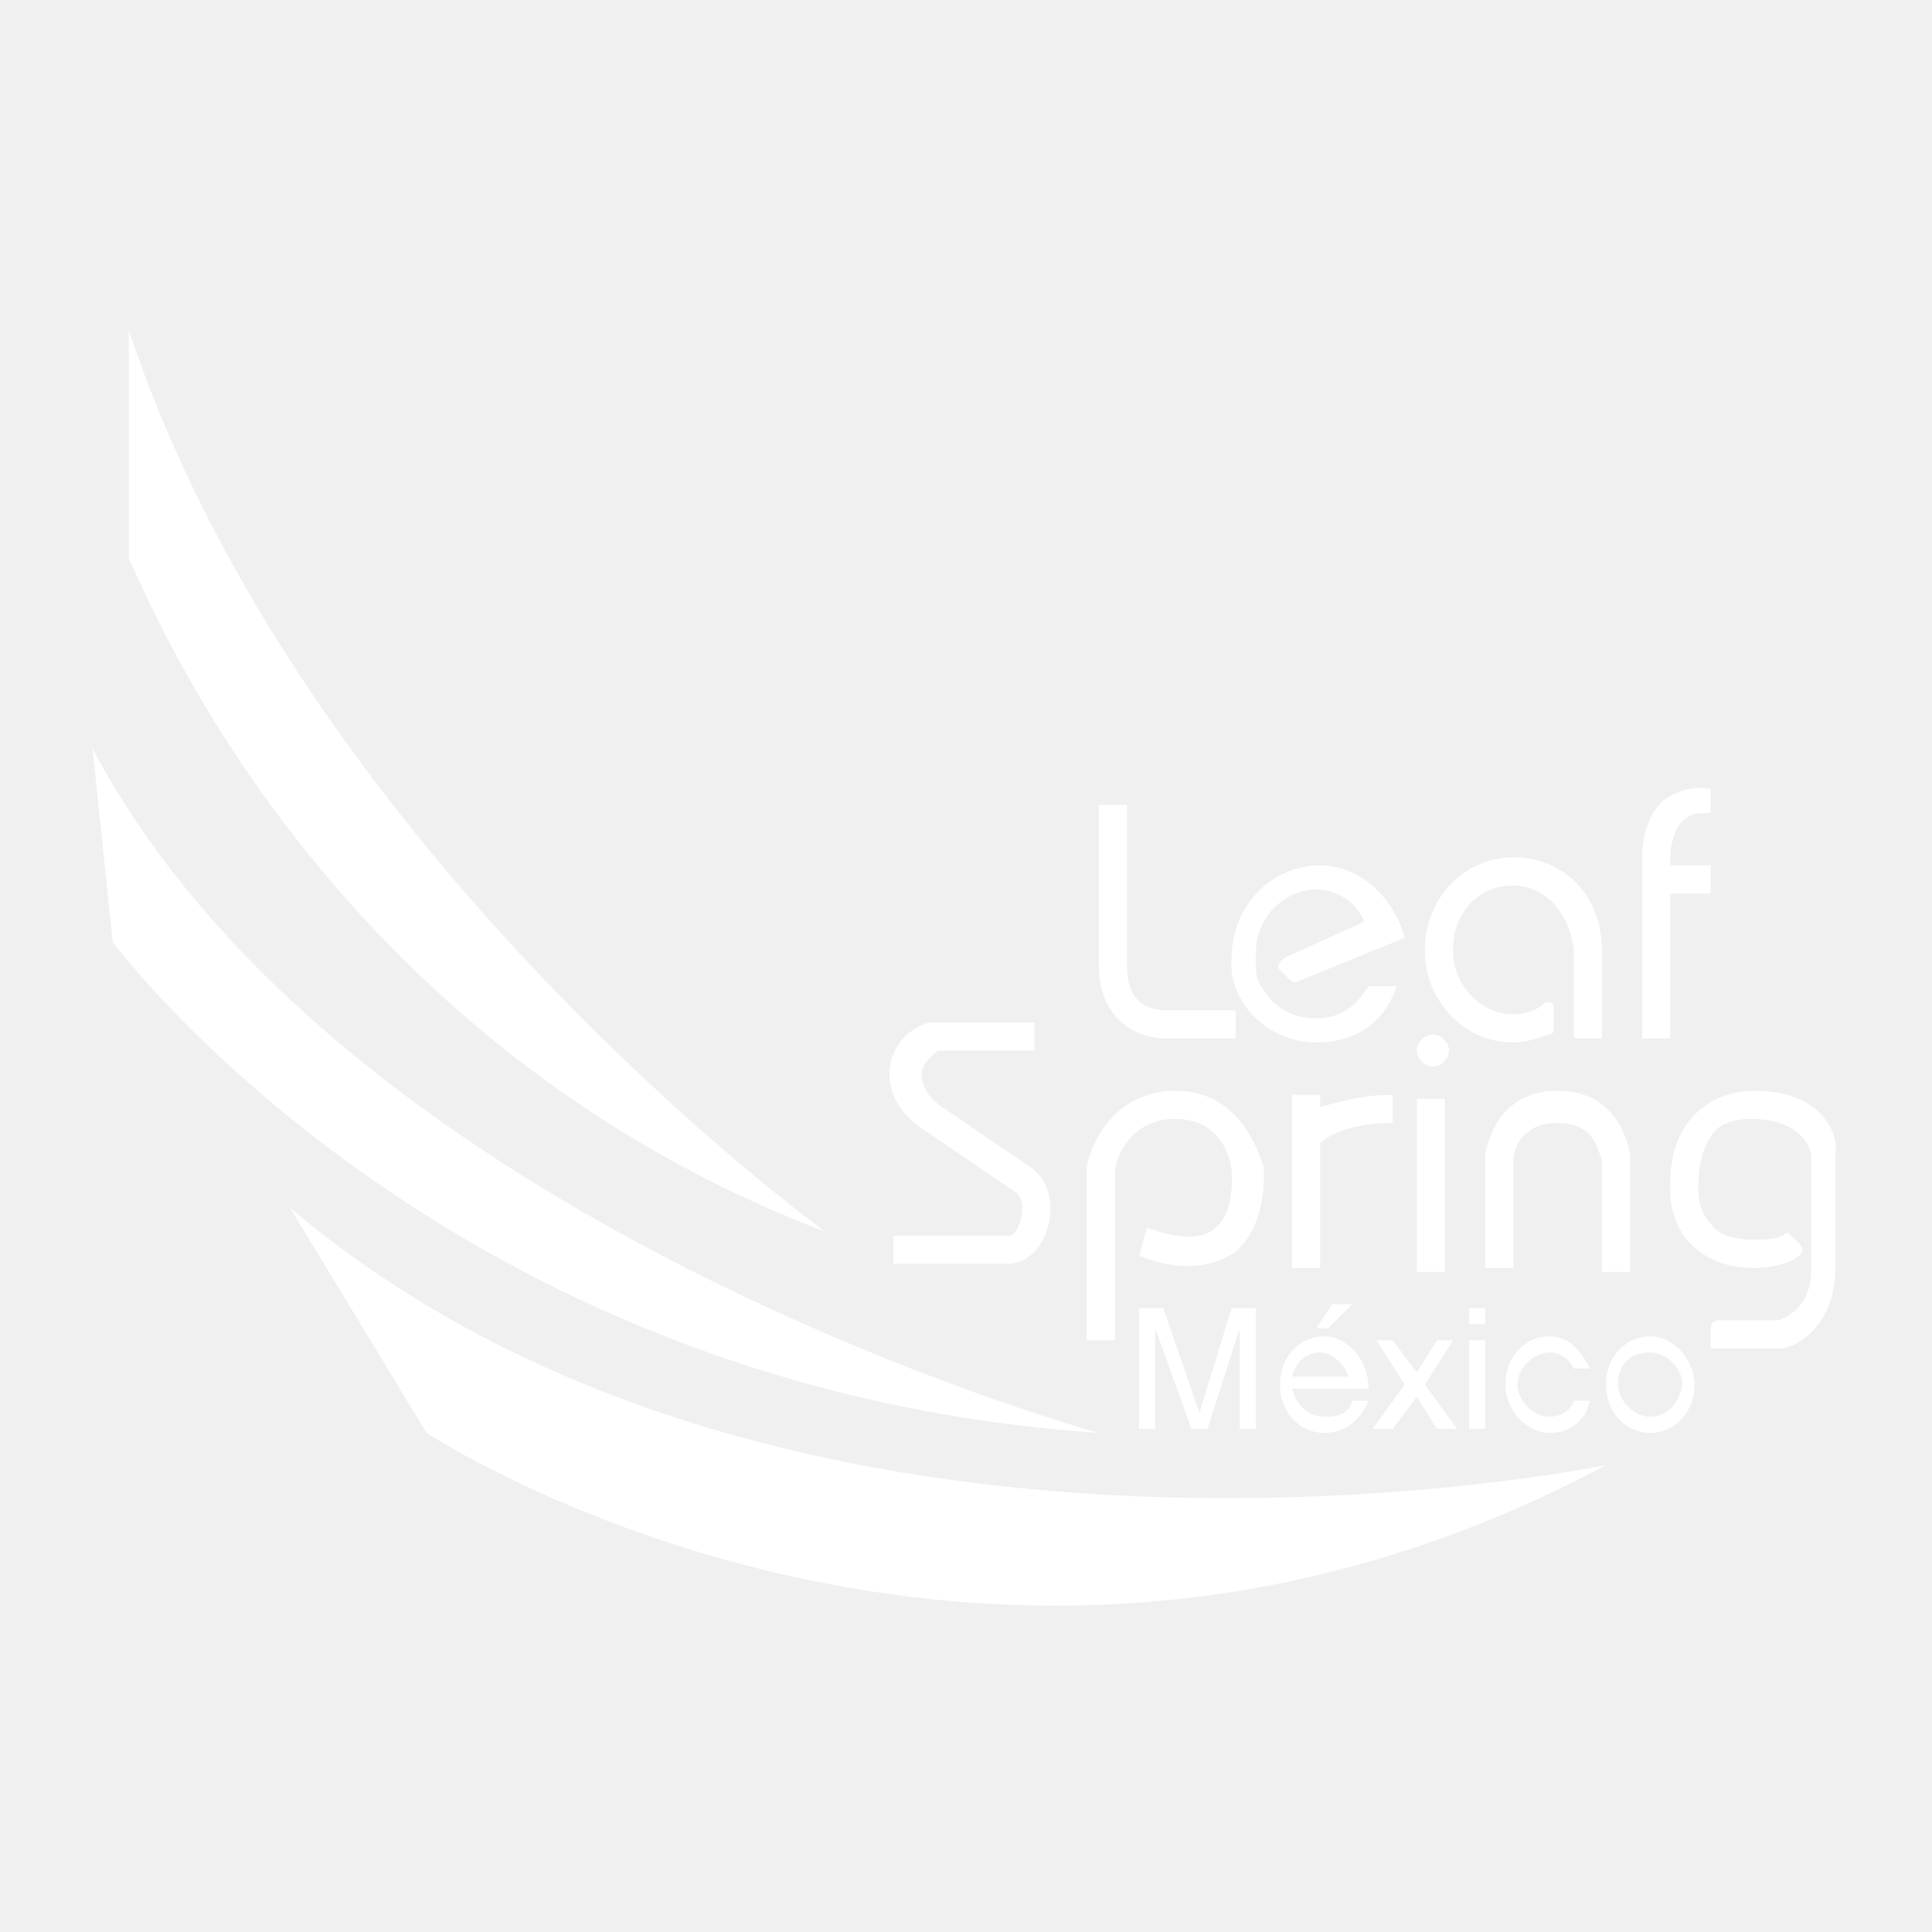
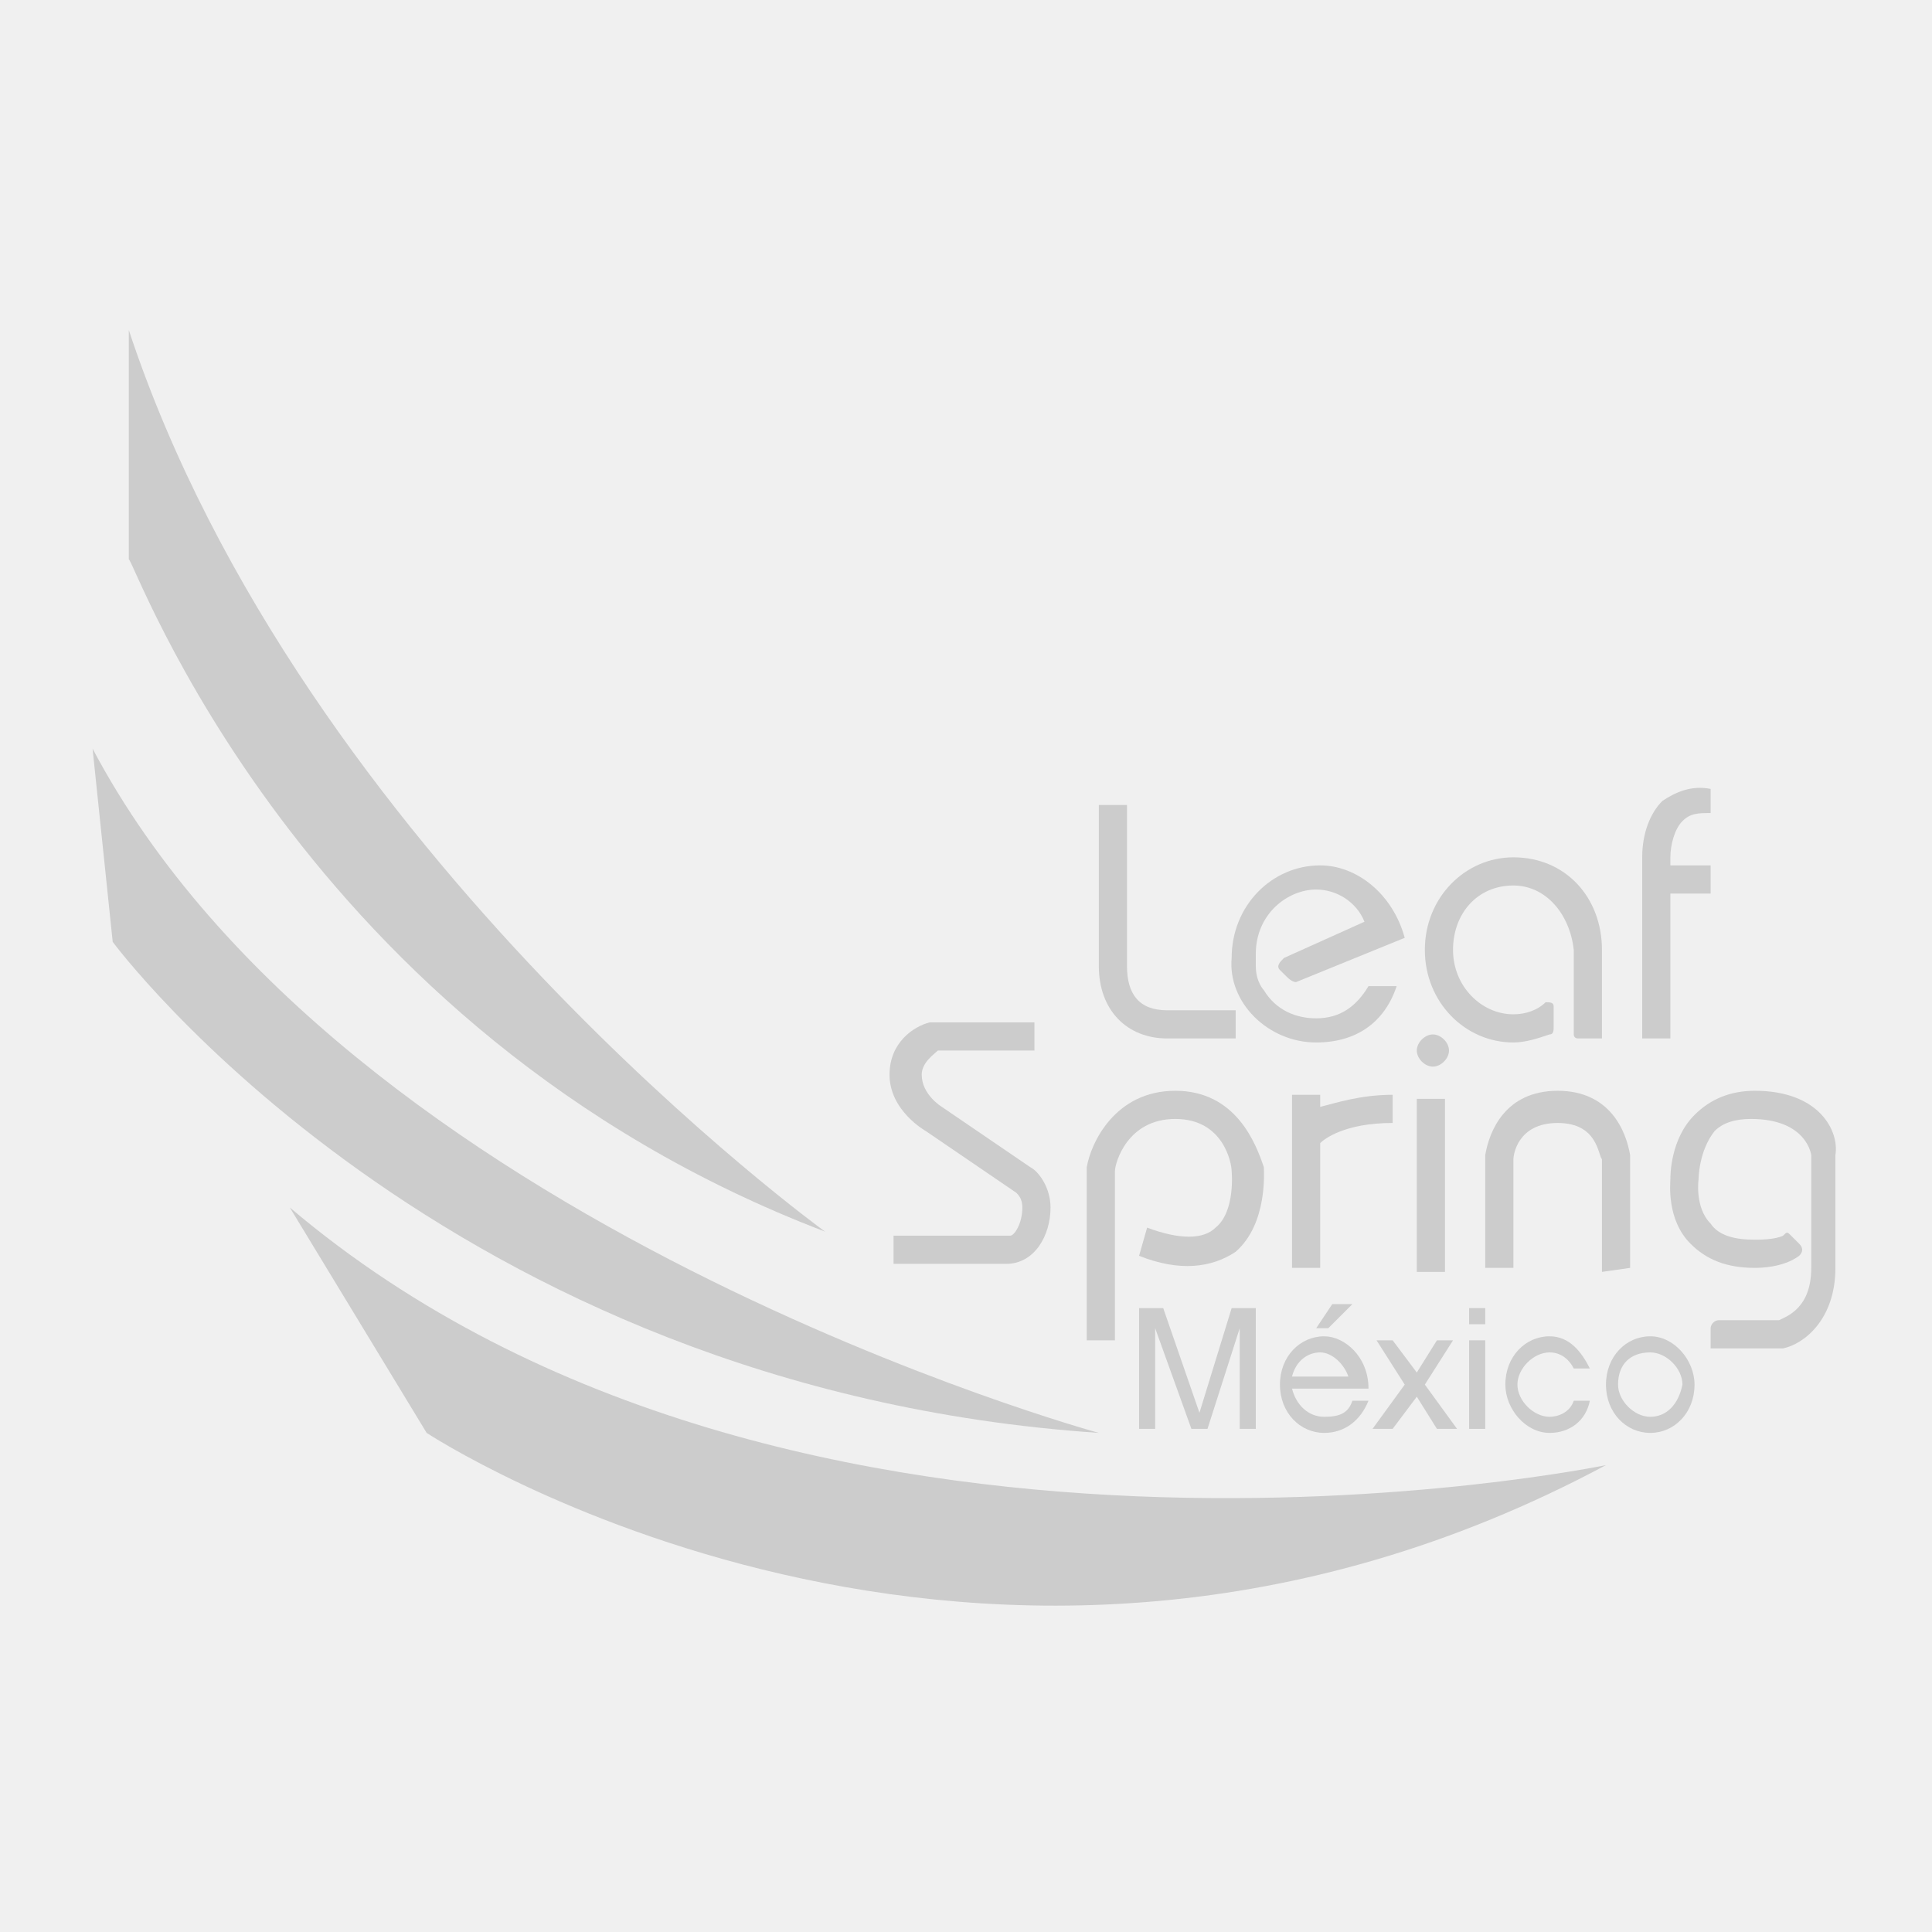
<svg xmlns="http://www.w3.org/2000/svg" version="1.1" id="Capa_1" x="0px" y="0px" viewBox="0 0 48 48" style="enable-background:new 0 0 48 48;" xml:space="preserve">
  <style type="text/css">
- 	.st0{fill:#FFFFFF;}
+ 	.st0{fill:#CCCCCC;}
</style>
  <g>
    <g>
-       <path class="st0" d="M29,25.8h1.7v-0.7H29c-0.7,0-1-0.4-1-1.1V20h-0.7V24C27.3,25.1,28,25.8,29,25.8z" />
+       <path class="st0" d="M29,25.8h1.7v-0.7H29c-0.7,0-1-0.4-1-1.1v-4h-0.7v4C27.3,25.1,28,25.8,29,25.8z" />
      <path class="st0" d="M41.5,22.2h1v-0.7h-1v-0.2c0-0.3,0.1-0.7,0.3-0.9c0.2-0.2,0.4-0.2,0.7-0.2v-0.6c-0.5-0.1-0.9,0.1-1.2,0.3    c-0.3,0.3-0.5,0.8-0.5,1.4v4.5h0.7V22.2L41.5,22.2z" />
      <path class="st0" d="M32.7,25.9c1,0,1.7-0.5,2-1.4H34c-0.3,0.5-0.7,0.8-1.3,0.8c-0.5,0-1-0.2-1.3-0.7c0,0-0.2-0.2-0.2-0.6    c0-0.1,0-0.2,0-0.3c0-1,0.8-1.6,1.5-1.6c0.5,0,1,0.3,1.2,0.8l-2,0.9c-0.1,0.1-0.2,0.2-0.1,0.3l0.1,0.1c0.1,0.1,0.2,0.2,0.3,0.2    l2.7-1.1c-0.3-1.1-1.2-1.8-2.1-1.8c-1.2,0-2.2,1-2.2,2.3C30.5,24.9,31.5,25.9,32.7,25.9z" />
-       <path class="st0" d="M37.6,25.9c0.3,0,0.6-0.1,0.9-0.2c0.1,0,0.1-0.1,0.1-0.2V25c0-0.1-0.1-0.1-0.2-0.1c-0.2,0.2-0.5,0.3-0.8,0.3    c-0.8,0-1.5-0.7-1.5-1.6c0-0.9,0.6-1.6,1.5-1.6c0.8,0,1.4,0.7,1.5,1.6v2.1c0,0.1,0.1,0.1,0.1,0.1h0.6v-2.2c0-1.3-0.9-2.3-2.2-2.3    c-1.2,0-2.2,1-2.2,2.3C35.4,24.9,36.4,25.9,37.6,25.9z" />
-       <path class="st0" d="M25.6,29l-2.2-1.5c0,0-0.5-0.3-0.5-0.8c0-0.3,0.3-0.5,0.4-0.6h2.4v-0.7h-2.5l-0.1,0c-0.4,0.1-1,0.5-1,1.3    c0,0.9,0.9,1.4,0.9,1.4l2.2,1.5c0,0,0.2,0.1,0.2,0.4c0,0.4-0.2,0.7-0.3,0.7h-2.9v0.7h2.8c0.7,0,1.1-0.7,1.1-1.4    C26.1,29.5,25.8,29.1,25.6,29z" />
-       <path class="st0" d="M29.2,27.1c-1.5,0-2.1,1.3-2.2,1.9v4.3h0.7v-4.2c0-0.2,0.3-1.3,1.5-1.3c1.2,0,1.4,1.1,1.4,1.3    c0,0,0.1,1-0.4,1.4c-0.3,0.3-0.9,0.3-1.7,0l-0.2,0.7c1,0.4,1.8,0.3,2.4-0.1c0.8-0.7,0.7-2,0.7-2.1C31.2,28.4,30.7,27.1,29.2,27.1z    " />
+       <path class="st0" d="M37.6,25.9c0.3,0,0.6-0.1,0.9-0.2c0.1,0,0.1-0.1,0.1-0.2V25c0-0.1-0.1-0.1-0.2-0.1c-0.2,0.2-0.5,0.3-0.8,0.3    c-0.8,0-1.5-0.7-1.5-1.6s0.6-1.6,1.5-1.6c0.8,0,1.4,0.7,1.5,1.6v2.1c0,0.1,0.1,0.1,0.1,0.1h0.6v-2.2c0-1.3-0.9-2.3-2.2-2.3    c-1.2,0-2.2,1-2.2,2.3C35.4,24.9,36.4,25.9,37.6,25.9z" />
+       <path class="st0" d="M25.6,29l-2.2-1.5c0,0-0.5-0.3-0.5-0.8c0-0.3,0.3-0.5,0.4-0.6h2.4v-0.7h-2.5h-0.1c-0.4,0.1-1,0.5-1,1.3    c0,0.9,0.9,1.4,0.9,1.4l2.2,1.5c0,0,0.2,0.1,0.2,0.4c0,0.4-0.2,0.7-0.3,0.7h-2.9v0.7H25c0.7,0,1.1-0.7,1.1-1.4    C26.1,29.5,25.8,29.1,25.6,29z" />
+       <path class="st0" d="M29.2,27.1c-1.5,0-2.1,1.3-2.2,1.9v4.3h0.7v-4.2c0-0.2,0.3-1.3,1.5-1.3s1.4,1.1,1.4,1.3c0,0,0.1,1-0.4,1.4    c-0.3,0.3-0.9,0.3-1.7,0l-0.2,0.7c1,0.4,1.8,0.3,2.4-0.1c0.8-0.7,0.7-2,0.7-2.1C31.2,28.4,30.7,27.1,29.2,27.1z" />
      <path class="st0" d="M34.6,27.2c-0.8,0-1.4,0.2-1.8,0.3v-0.3h-0.7v4.3h0.7v-3.1c0.1-0.1,0.6-0.5,1.8-0.5V27.2z" />
      <rect x="35.2" y="27.3" class="st0" width="0.7" height="4.3" />
-       <path class="st0" d="M40.5,31.5v-2.8c-0.1-0.6-0.5-1.6-1.8-1.6c-1.3,0-1.7,1-1.8,1.6v2.8h0.7v-2.7c0-0.1,0.1-0.9,1.1-0.9    s1,0.8,1.1,0.9v2.8H40.5L40.5,31.5z" />
-       <path class="st0" d="M43.6,27.1c-0.6,0-1.1,0.2-1.5,0.6c-0.6,0.6-0.6,1.5-0.6,1.6c0,0.1-0.1,1,0.5,1.6c0.4,0.4,0.9,0.6,1.6,0.6    l0,0c0.1,0,0.7,0,1.1-0.3c0.1-0.1,0.1-0.2,0-0.3l-0.2-0.2c-0.1-0.1-0.1-0.1-0.2,0c-0.2,0.1-0.6,0.1-0.7,0.1    c-0.5,0-0.9-0.1-1.1-0.4c-0.4-0.4-0.3-1.1-0.3-1.1v0c0,0,0-0.7,0.4-1.2c0.2-0.2,0.5-0.3,0.9-0.3c1.4,0,1.5,0.9,1.5,0.9v2.8    c0,1-0.6,1.2-0.8,1.3h-1.5c-0.1,0-0.2,0.1-0.2,0.2v0.5h1.8l0,0c0.5-0.1,1.3-0.7,1.3-2v-2.8C45.7,28.1,45.2,27.1,43.6,27.1z" />
-       <path class="st0" d="M35.6,26.5c0.2,0,0.4-0.2,0.4-0.4c0-0.2-0.2-0.4-0.4-0.4c-0.2,0-0.4,0.2-0.4,0.4    C35.2,26.3,35.4,26.5,35.6,26.5z" />
+       <path class="st0" d="M40.5,31.5v-2.8c-0.1-0.6-0.5-1.6-1.8-1.6s-1.7,1-1.8,1.6v2.8h0.7v-2.7c0-0.1,0.1-0.9,1.1-0.9s1,0.8,1.1,0.9    v2.8L40.5,31.5L40.5,31.5z" />
+       <path class="st0" d="M43.6,27.1c-0.6,0-1.1,0.2-1.5,0.6c-0.6,0.6-0.6,1.5-0.6,1.6s-0.1,1,0.5,1.6c0.4,0.4,0.9,0.6,1.6,0.6l0,0    c0.1,0,0.7,0,1.1-0.3c0.1-0.1,0.1-0.2,0-0.3l-0.2-0.2c-0.1-0.1-0.1-0.1-0.2,0c-0.2,0.1-0.6,0.1-0.7,0.1c-0.5,0-0.9-0.1-1.1-0.4    c-0.4-0.4-0.3-1.1-0.3-1.1l0,0c0,0,0-0.7,0.4-1.2c0.2-0.2,0.5-0.3,0.9-0.3c1.4,0,1.5,0.9,1.5,0.9v2.8c0,1-0.6,1.2-0.8,1.3h-1.5    c-0.1,0-0.2,0.1-0.2,0.2v0.5h1.8l0,0c0.5-0.1,1.3-0.7,1.3-2v-2.8C45.7,28.1,45.2,27.1,43.6,27.1z" />
+       <path class="st0" d="M35.6,26.5c0.2,0,0.4-0.2,0.4-0.4c0-0.2-0.2-0.4-0.4-0.4s-0.4,0.2-0.4,0.4C35.2,26.3,35.4,26.5,35.6,26.5z" />
      <polygon class="st0" points="29.8,35.1 28.9,32.5 28.3,32.5 28.3,35.5 28.7,35.5 28.7,33 29.6,35.5 30,35.5 30.8,33 30.8,35.5     31.2,35.5 31.2,32.5 30.6,32.5   " />
-       <path class="st0" d="M32.9,33.2c-0.6,0-1.1,0.5-1.1,1.2c0,0.7,0.5,1.2,1.1,1.2c0.5,0,0.9-0.3,1.1-0.8h-0.4    c-0.1,0.3-0.3,0.4-0.7,0.4c-0.4,0-0.7-0.3-0.8-0.7H34C34,33.7,33.4,33.2,32.9,33.2z M32.1,34.2c0.1-0.4,0.4-0.6,0.7-0.6    c0.3,0,0.6,0.3,0.7,0.6H32.1z" />
+       <path class="st0" d="M32.9,33.2c-0.6,0-1.1,0.5-1.1,1.2s0.5,1.2,1.1,1.2c0.5,0,0.9-0.3,1.1-0.8h-0.4c-0.1,0.3-0.3,0.4-0.7,0.4    s-0.7-0.3-0.8-0.7H34C34,33.7,33.4,33.2,32.9,33.2z M32.1,34.2c0.1-0.4,0.4-0.6,0.7-0.6s0.6,0.3,0.7,0.6H32.1z" />
      <polygon class="st0" points="33,33 33.6,32.4 33.1,32.4 32.7,33   " />
      <polygon class="st0" points="36.1,33.3 35.7,33.3 35.2,34.1 34.6,33.3 34.2,33.3 34.9,34.4 34.1,35.5 34.6,35.5 35.2,34.7     35.7,35.5 36.2,35.5 35.4,34.4   " />
      <rect x="36.5" y="32.5" class="st0" width="0.4" height="0.4" />
      <rect x="36.5" y="33.3" class="st0" width="0.4" height="2.2" />
      <path class="st0" d="M38.5,33.6c0.3,0,0.5,0.2,0.6,0.4h0.4c-0.2-0.4-0.5-0.8-1-0.8c-0.6,0-1.1,0.5-1.1,1.2c0,0.6,0.5,1.2,1.1,1.2    c0.5,0,0.9-0.3,1-0.8h-0.4c-0.1,0.3-0.4,0.4-0.6,0.4c-0.4,0-0.8-0.4-0.8-0.8S38.1,33.6,38.5,33.6z" />
-       <path class="st0" d="M41,33.2c-0.6,0-1.1,0.5-1.1,1.2s0.5,1.2,1.1,1.2c0.6,0,1.1-0.5,1.1-1.2C42.1,33.8,41.6,33.2,41,33.2z     M41,35.2c-0.4,0-0.8-0.4-0.8-0.8c0-0.5,0.3-0.8,0.8-0.8c0.4,0,0.8,0.4,0.8,0.8C41.7,34.9,41.4,35.2,41,35.2z" />
+       <path class="st0" d="M41,33.2c-0.6,0-1.1,0.5-1.1,1.2s0.5,1.2,1.1,1.2s1.1-0.5,1.1-1.2C42.1,33.8,41.6,33.2,41,33.2z M41,35.2    c-0.4,0-0.8-0.4-0.8-0.8c0-0.5,0.3-0.8,0.8-0.8c0.4,0,0.8,0.4,0.8,0.8C41.7,34.9,41.4,35.2,41,35.2z" />
    </g>
    <g>
      <path class="st0" d="M20.5,30.6c0,0-13-9.4-17.3-22.4v5.7C3.3,13.8,7.4,25.6,20.5,30.6z" />
      <path class="st0" d="M2.3,18.6c6.3,11.9,25,17,25,17C11,34.5,2.8,23.4,2.8,23.4L2.3,18.6z" />
      <path class="st0" d="M39.9,36.4c0,0-20.2,4.2-32.7-6.4l3.4,5.6C10.6,35.6,24.4,44.7,39.9,36.4z" />
    </g>
  </g>
</svg>
